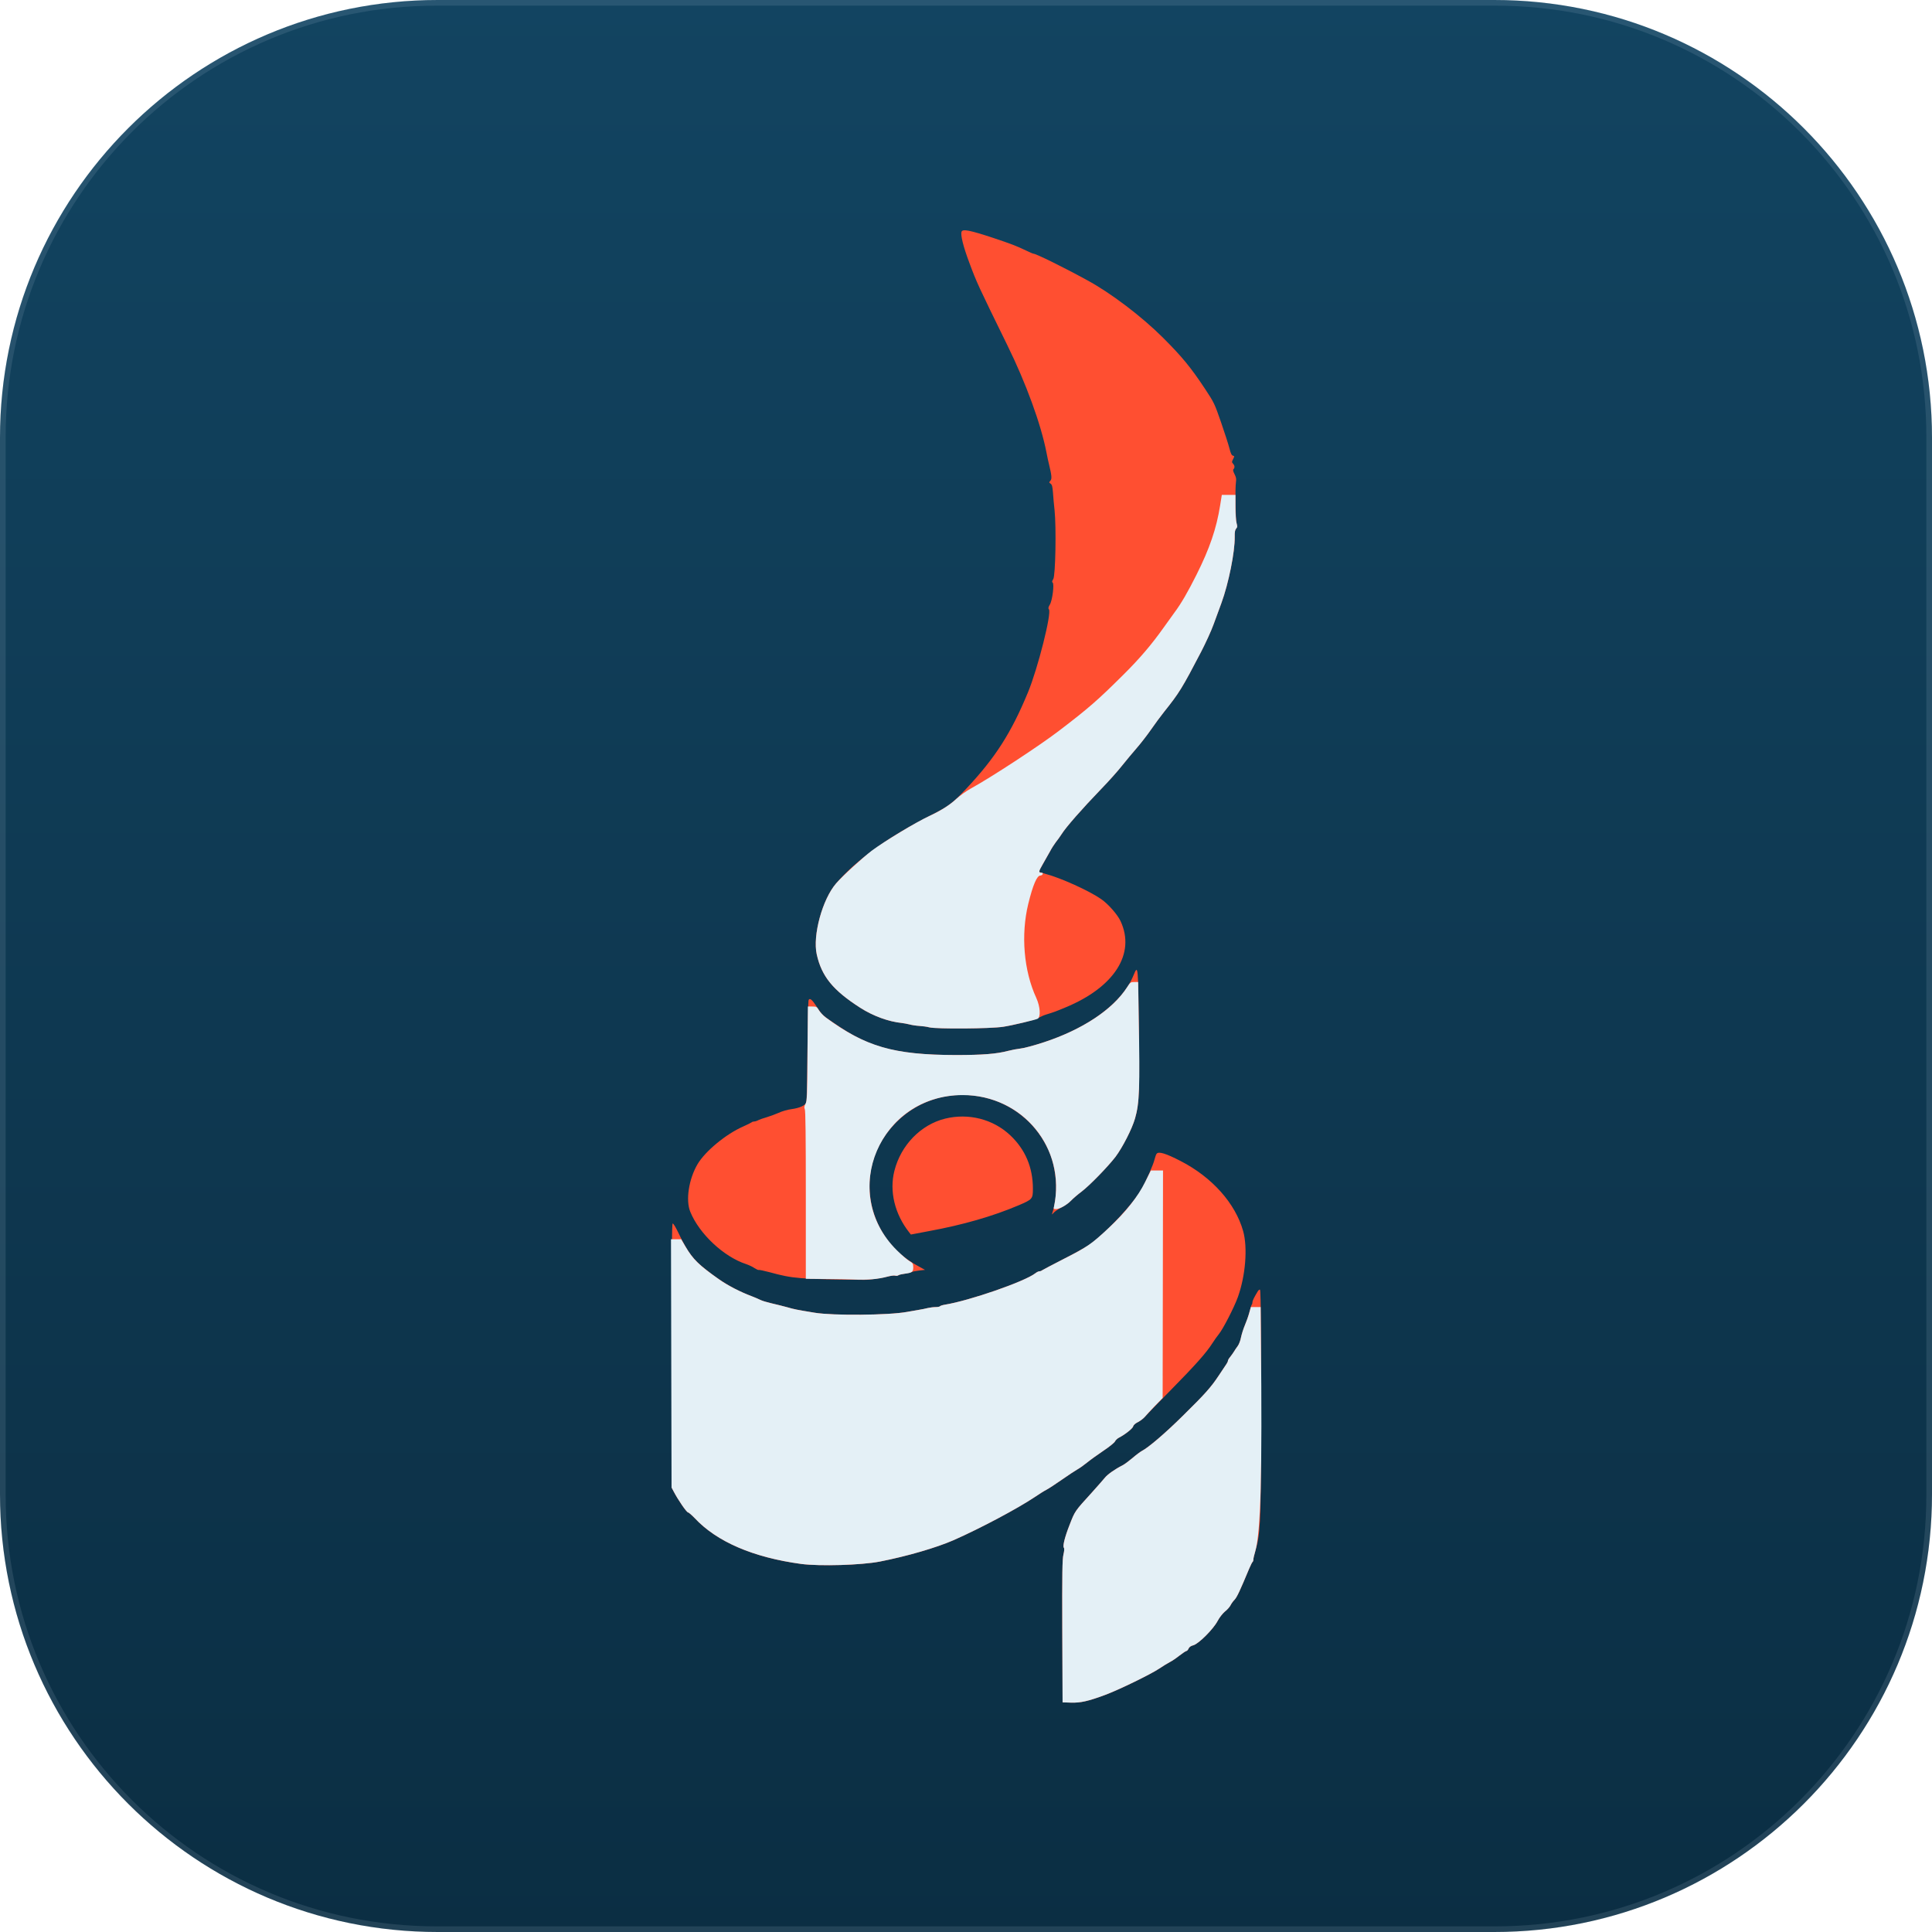
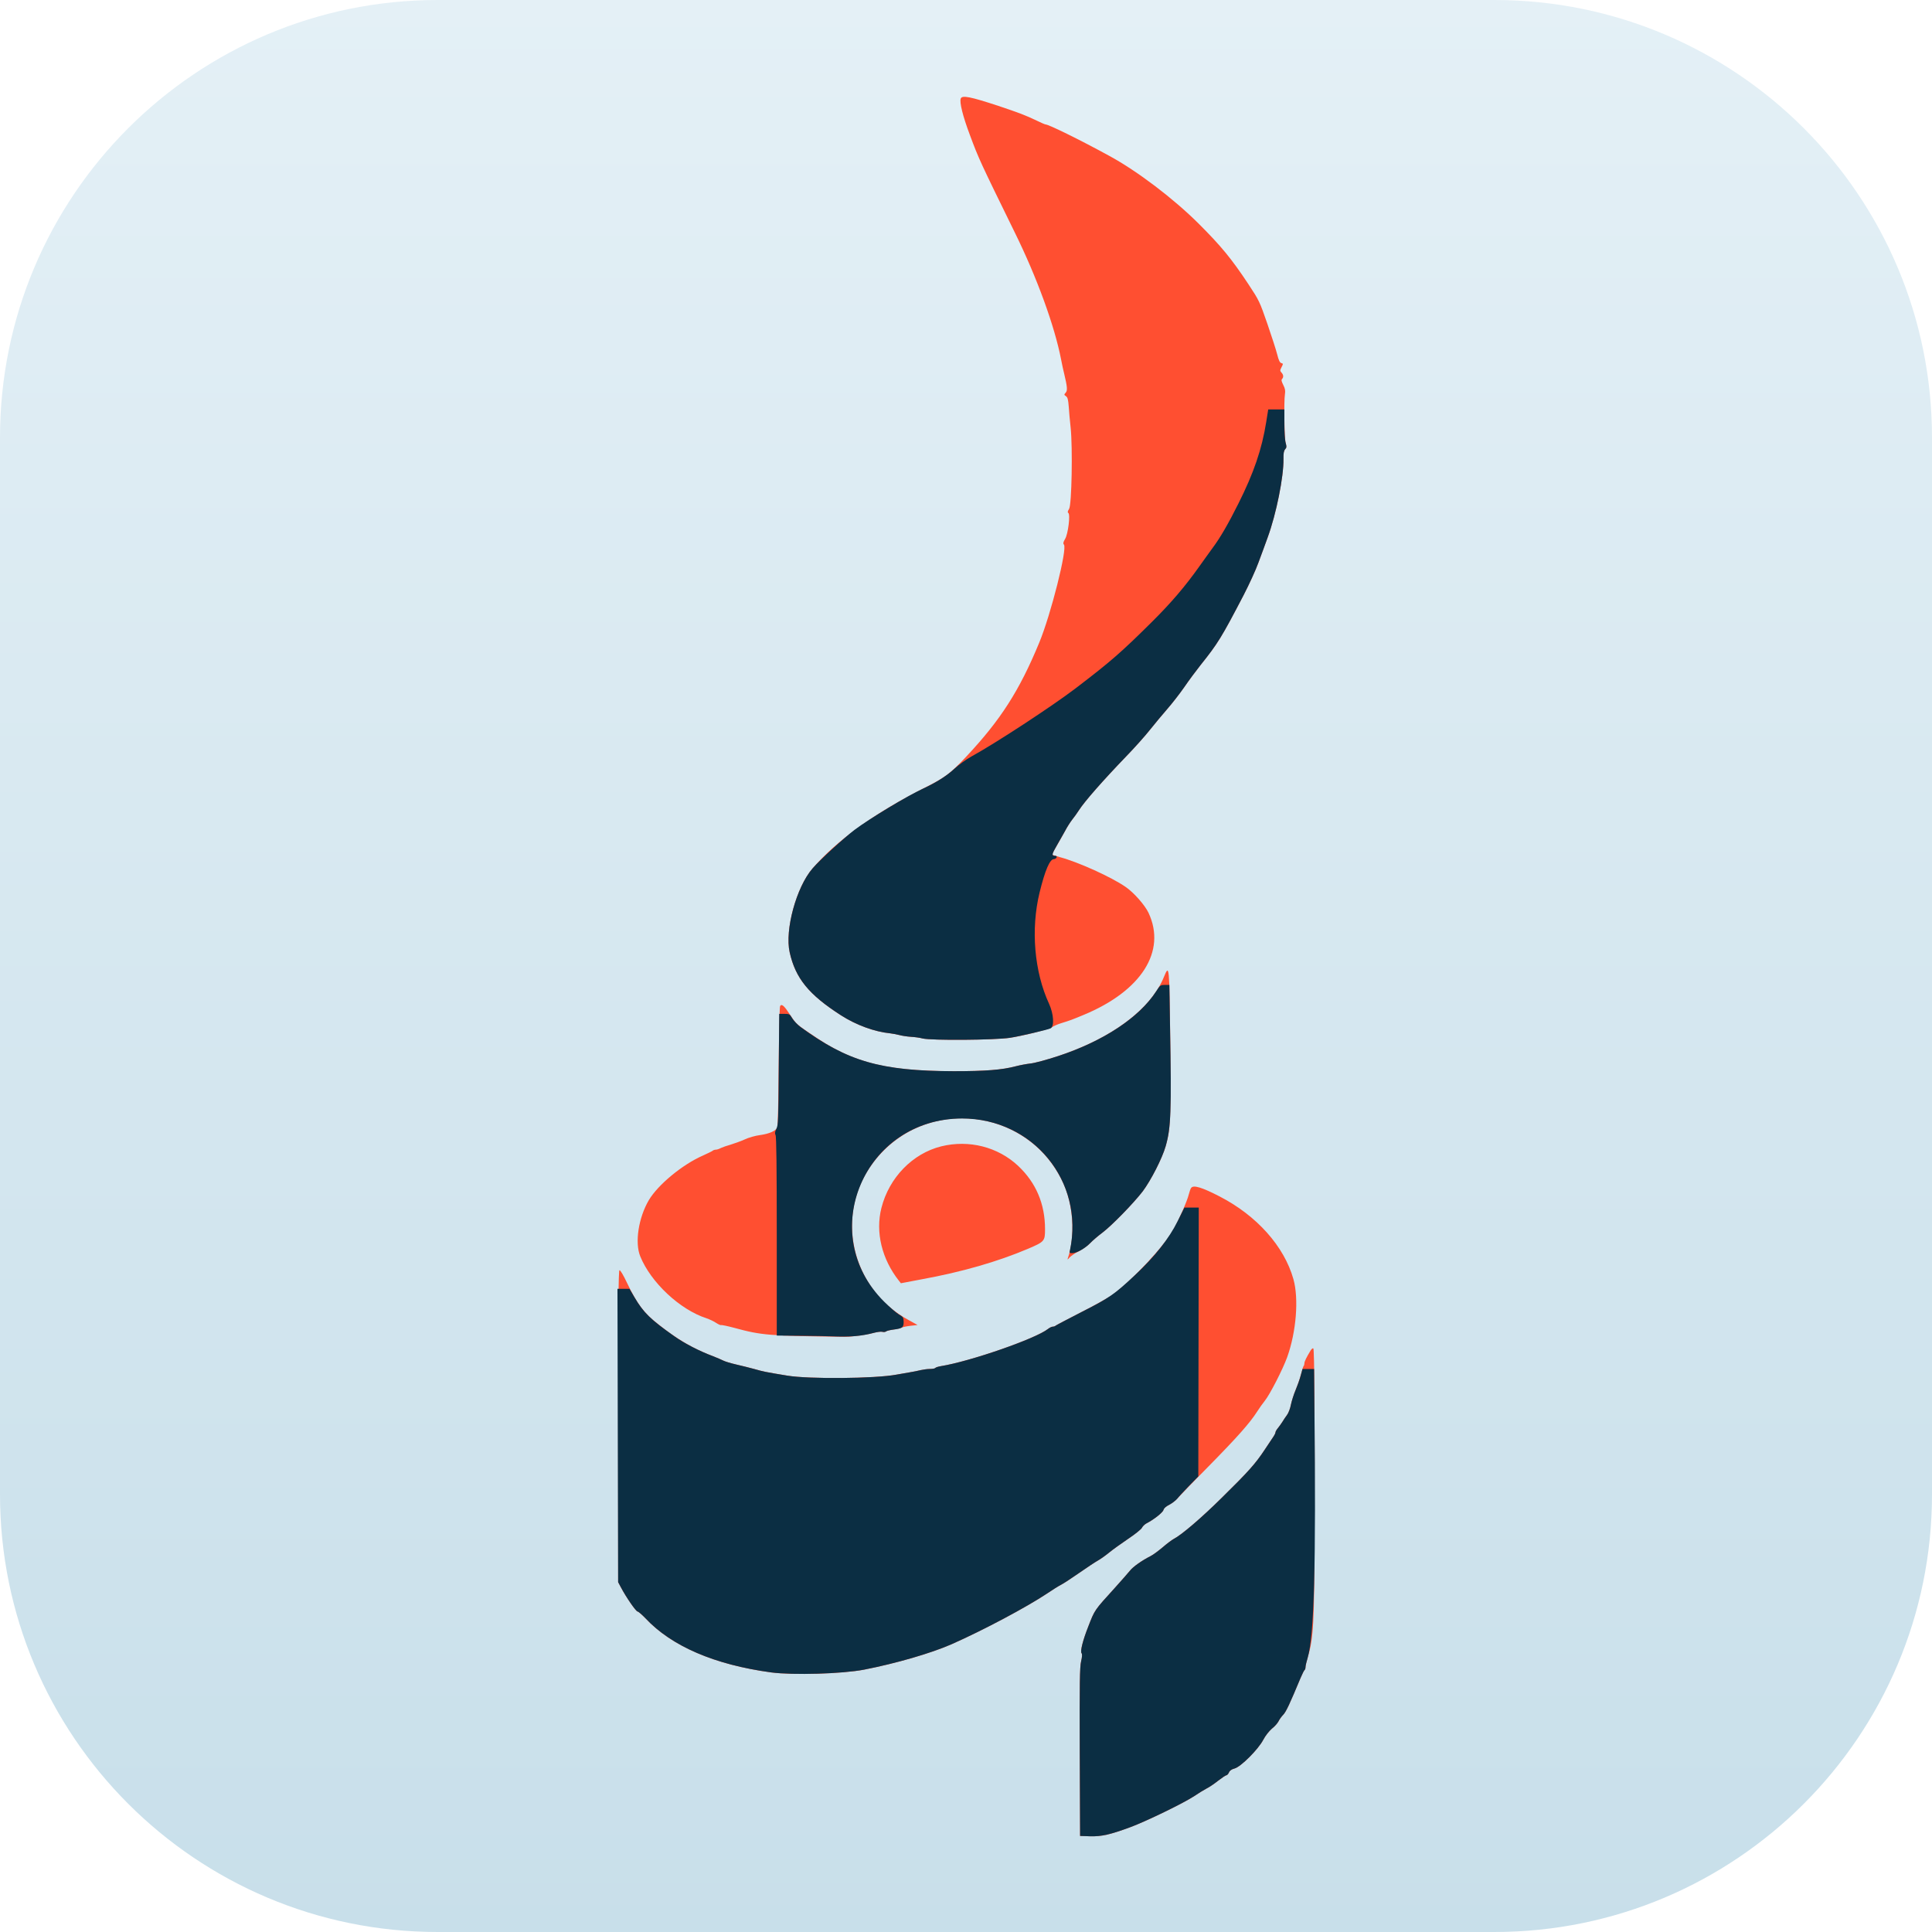
<svg xmlns="http://www.w3.org/2000/svg" viewBox="0 0 1024 1024" width="1024" height="1024">
  <defs>
    <linearGradient id="bg" x1="0" y1="0" x2="0" y2="1">
-       <stop offset="0" stop-color="#124461" />
-       <stop offset="1" stop-color="#0B2E43" />
+       <stop offset="0" stop-color="#E4F0F6" />
+       <stop offset="1" stop-color="#C8DFEA" />
    </linearGradient>
  </defs>
  <rect width="1024" height="1024" rx="232" fill="url(#bg)" />
-   <rect x="1.5" y="1.5" width="1021" height="1021" rx="230" fill="none" stroke="#C8DFEA" stroke-opacity="0.12" stroke-width="3" />
-   <g transform="translate(512 512) scale(0.4994) translate(-1049 -1010)">
+   <g transform="translate(512 512) scale(0.59) translate(-1049 -1010)">
    <path fill="#FF4F31" fill-rule="evenodd" d="M 1044.3 230.7 C 1043.0 234.0, 1046.2 246.8, 1052.5 263.5 C 1060.5 285.0, 1061.5 287.1, 1092.8 351 C 1112.8 391.6, 1128.6 435.1, 1134.4 465 C 1135.3 469.7, 1136.5 475.3, 1137.1 477.5 C 1140.0 489.6, 1140.3 493.0, 1138.6 494.9 C 1137.0 496.7, 1137.0 496.9, 1138.8 498.1 C 1140.3 499.2, 1140.8 501.1, 1141.3 507.5 C 1141.6 511.9, 1142.3 520.4, 1143.0 526.3 C 1144.9 544.3, 1144.0 595.8, 1141.6 599.4 C 1140.3 601.4, 1140.1 602.5, 1140.9 603.0 C 1142.9 604.2, 1140.7 622.1, 1138.0 626.4 C 1136.3 629.3, 1136.1 630.4, 1137.0 631.5 C 1140.1 635.3, 1125.3 694.1, 1114.8 719.5 C 1097.0 762.6, 1080.1 789.0, 1049.3 821.8 C 1034.8 837.2, 1030.5 840.5, 1012.7 849.5 C 967.7 872.1, 933.0 897.0, 911.1 922.4 C 896.6 939.2, 886.1 977.6, 890.6 997.7 C 895.8 1021.0, 907.7 1035.7, 936.7 1054.3 C 950.4 1063.1, 966.9 1069.1, 981 1070.5 C 982.9 1070.7, 986.5 1071.4, 989 1072.0 C 991.5 1072.7, 996.2 1073.4, 999.5 1073.6 C 1002.8 1073.8, 1007.5 1074.4, 1010 1075.1 C 1017.8 1077.0, 1074.8 1076.6, 1088.5 1074.5 C 1100.5 1072.7, 1123.7 1066.8, 1126.1 1065.1 C 1127.6 1064.0, 1131.2 1062.4, 1134.1 1061.5 C 1142.9 1058.8, 1144.1 1058.3, 1154.5 1054.0 C 1206.5 1032.5, 1229.2 996.9, 1213.0 962.3 C 1209.8 955.4, 1199.8 944.0, 1192.3 938.9 C 1179.6 930.1, 1149.8 916.6, 1133.3 912.2 C 1129.9 911.2, 1126.9 910.3, 1126.6 910.0 C 1126.3 909.7, 1128.1 906.1, 1130.5 902.0 C 1132.9 897.9, 1136.3 891.8, 1138.1 888.5 C 1139.8 885.2, 1142.7 880.7, 1144.4 878.5 C 1146.2 876.3, 1148.9 872.5, 1150.5 870 C 1155.3 862.4, 1172.0 843.4, 1192.5 822.1 C 1200.3 814.1, 1210.2 803.0, 1214.5 797.5 C 1218.9 792.0, 1225.9 783.6, 1230 778.9 C 1234.1 774.2, 1240.9 765.5, 1245.0 759.6 C 1249.1 753.6, 1255.7 744.7, 1259.6 739.8 C 1275.2 720.3, 1278.5 715.0, 1298.5 676.6 C 1303.3 667.3, 1309.3 654.3, 1311.7 647.6 C 1314.2 641.0, 1317.9 630.8, 1320.0 625 C 1327.8 603.7, 1334.4 570.5, 1334.2 554.6 C 1334.1 549.4, 1334.5 547.2, 1335.7 545.8 C 1337.0 544.3, 1337.1 543.4, 1336.2 540.2 C 1335.0 536.1, 1334.5 503.0, 1335.5 496.4 C 1336.0 493.2, 1335.7 491.3, 1334.0 488.0 C 1332.5 485.0, 1332.1 483.5, 1332.9 482.7 C 1334.4 481.2, 1334.3 478.9, 1332.4 476.9 C 1331.0 475.3, 1331.0 474.9, 1332.5 472.0 C 1334.0 469.0, 1334.0 468.8, 1332.3 468.4 C 1330.9 468.0, 1329.9 465.9, 1328.6 460.7 C 1327.6 456.7, 1323.6 444.3, 1319.7 433.0 C 1312.8 413.1, 1312.4 412.2, 1302.7 397.5 C 1287.4 374.4, 1278.1 363.2, 1258.1 343.2 C 1235.3 320.5, 1202.8 295.8, 1177.5 282.1 C 1151.2 267.7, 1123.2 254, 1120.5 254 C 1120.0 254, 1116.5 252.5, 1112.6 250.6 C 1102.6 245.8, 1096.8 243.6, 1078 237.3 C 1052.8 229.0, 1045.5 227.6, 1044.3 230.7 M 1226.9 1019.6 C 1215.2 1048.7, 1179.9 1075.1, 1131.8 1090.9 C 1121.4 1094.3, 1110.4 1097.3, 1106.8 1097.6 C 1103.3 1098.0, 1097.4 1099.1, 1093.6 1100.1 C 1081.5 1103.3, 1066.8 1104.5, 1038 1104.5 C 978.7 1104.4, 948.8 1097.2, 915.2 1074.8 C 896.4 1062.3, 896.6 1062.5, 890.9 1053.7 C 885.6 1045.6, 883.4 1043.7, 882.0 1046.0 C 881.5 1046.8, 881.0 1071.0, 880.7 1099.9 C 880.5 1128.8, 880.0 1153.5, 879.5 1154.8 C 878.4 1158.0, 872.6 1160.7, 863.9 1161.9 C 859.8 1162.4, 853.5 1164.2, 850.0 1165.9 C 846.4 1167.5, 840.8 1169.5, 837.5 1170.5 C 834.2 1171.4, 830.3 1172.8, 828.8 1173.5 C 827.4 1174.3, 825.3 1175, 824.3 1175 C 823.3 1175, 822.0 1175.4, 821.5 1175.9 C 820.9 1176.4, 816.9 1178.4, 812.4 1180.4 C 794.2 1188.4, 772.3 1206.5, 764.1 1220.3 C 754.8 1236.1, 751.3 1258.6, 756.4 1270.9 C 765.9 1294.3, 792.0 1318.7, 815.7 1326.4 C 818.6 1327.4, 822.5 1329.2, 824.5 1330.6 C 826.5 1331.9, 828.5 1332.8, 828.9 1332.6 C 829.3 1332.3, 834.6 1333.4, 840.6 1335.0 C 865.4 1341.8, 871.9 1342.3, 940.5 1343.1 C 946.4 1343.2, 959.7 1341.3, 966.0 1339.6 C 969.0 1338.8, 972.5 1338.3, 973.7 1338.6 C 975.0 1339.0, 976.6 1338.8, 977.3 1338.2 C 977.9 1337.7, 980.9 1337.0, 983.9 1336.6 C 986.9 1336.2, 990.2 1335.4, 991.2 1334.9 C 992.3 1334.3, 995.9 1333.6, 999.3 1333.2 L 1005.5 1332.5 997.7 1328.2 C 945.5 1300.0, 930.5 1233.1, 965.8 1186.4 C 1011.1 1126.5, 1104.2 1136.3, 1136.0 1204.3 C 1145.5 1224.6, 1147.3 1252.4, 1140.5 1272.5 C 1139.9 1274.1, 1140.3 1273.9, 1142.1 1271.8 C 1143.4 1270.4, 1147.2 1267.8, 1150.5 1266.2 C 1153.8 1264.5, 1158.3 1261.3, 1160.5 1259.0 C 1162.7 1256.7, 1167.7 1252.4, 1171.6 1249.5 C 1180.4 1242.8, 1199.5 1223.1, 1207.7 1212.5 C 1215.1 1202.6, 1225.2 1183.0, 1228.4 1171.8 C 1232.8 1156.4, 1233.3 1145.9, 1232.5 1077.3 C 1231.7 1009.2, 1231.6 1008.2, 1226.9 1019.6 M 1026.8 1172.0 C 1001.0 1178.4, 979.9 1200.1, 973.0 1227.4 C 967.5 1249.1, 973.4 1273.3, 988.7 1292.7 L 990.5 1295.0 1009.5 1291.4 C 1045.5 1284.8, 1077.2 1275.7, 1104.8 1264.0 C 1119.5 1257.7, 1120 1257.2, 1120 1246.4 C 1120 1223.7, 1111.9 1204.7, 1095.9 1189.6 C 1077.7 1172.5, 1051.7 1165.9, 1026.8 1172.0 M 1251.3 1209.3 C 1250.7 1209.9, 1249.8 1212.7, 1249.1 1215.3 C 1247.8 1220.9, 1240.3 1237.9, 1235.5 1246.5 C 1227.1 1261.6, 1199.8 1290.9, 1181.2 1304.9 C 1177.8 1307.5, 1165.0 1314.7, 1152.7 1320.9 C 1140.5 1327.2, 1130.1 1332.6, 1129.5 1333.1 C 1129.0 1333.6, 1127.9 1334, 1126.9 1334 C 1126.0 1334, 1124.1 1334.9, 1122.6 1336.1 C 1111.4 1344.9, 1052.5 1365.3, 1026.3 1369.5 C 1023.9 1369.9, 1021.8 1370.6, 1021.4 1371.1 C 1021.1 1371.6, 1019.0 1372.0, 1016.7 1372.0 C 1014.4 1372.0, 1010.7 1372.5, 1008.5 1373.0 C 1006.3 1373.6, 1001.6 1374.5, 998 1375.1 C 994.4 1375.7, 989.3 1376.6, 986.5 1377.1 C 967.3 1380.7, 907.9 1381.2, 888.5 1378.0 C 868.5 1374.7, 867.0 1374.4, 859 1372.1 C 854.9 1371.0, 847.5 1369.1, 842.6 1368.0 C 837.8 1366.9, 832.5 1365.3, 831.0 1364.5 C 829.5 1363.7, 825.4 1362.0, 821.9 1360.6 C 803.6 1353.7, 789.3 1345.3, 771.6 1331.1 C 759.4 1321.5, 753.3 1313.1, 744.4 1294.5 C 741.2 1287.7, 738.4 1283.0, 737.7 1283.3 C 736.8 1283.6, 736.5 1316.6, 736.5 1423.6 L 736.5 1563.5 738.9 1568 C 743.5 1576.8, 752.5 1589.9, 754.0 1589.9 C 754.8 1590.0, 757.9 1592.7, 761.0 1595.9 C 784.5 1621.1, 823.2 1637.7, 874 1644.6 C 893.9 1647.2, 937.8 1645.9, 957.5 1642.1 C 986.2 1636.5, 1017.5 1627.4, 1036 1619.3 C 1064.5 1606.7, 1103.6 1585.9, 1122 1573.6 C 1126.7 1570.4, 1132.3 1566.9, 1134.5 1565.8 C 1136.7 1564.7, 1144.1 1559.8, 1151 1555.0 C 1157.9 1550.2, 1165.3 1545.3, 1167.5 1544.1 C 1169.7 1542.9, 1174.2 1539.7, 1177.5 1537.0 C 1180.8 1534.3, 1188.6 1528.7, 1194.8 1524.5 C 1201.0 1520.4, 1206.5 1515.9, 1207.1 1514.6 C 1207.7 1513.3, 1209.6 1511.5, 1211.3 1510.6 C 1217.8 1507.3, 1225.8 1500.9, 1226.4 1498.7 C 1226.7 1497.2, 1228.7 1495.4, 1231.6 1494.0 C 1234.1 1492.7, 1237.3 1490.2, 1238.7 1488.6 C 1240.1 1486.9, 1252.5 1474.0, 1266.4 1460.0 C 1292.8 1433.2, 1304.1 1420.4, 1310.4 1410.5 C 1312.5 1407.2, 1315.7 1402.7, 1317.5 1400.5 C 1322.0 1394.9, 1333.6 1372.3, 1337.5 1361.5 C 1345.7 1338.7, 1348.1 1308.8, 1343.1 1291.2 C 1334.8 1261.8, 1310.2 1234.2, 1276.8 1217.0 C 1261.1 1208.9, 1253.4 1206.5, 1251.3 1209.3 M 1358.7 1355.2 C 1354.8 1361.6, 1353 1365.3, 1353 1366.9 C 1353 1367.9, 1352.7 1369.0, 1352.3 1369.3 C 1351.9 1369.7, 1350.9 1373.1, 1349.9 1376.9 C 1348.9 1380.7, 1346.8 1386.9, 1345.1 1390.8 C 1343.5 1394.8, 1341.6 1400.7, 1340.9 1404.0 C 1340.3 1407.4, 1338.7 1411.6, 1337.4 1413.3 C 1336.1 1415.1, 1334.2 1417.8, 1333.3 1419.4 C 1332.3 1421.0, 1330.5 1423.5, 1329.3 1425.0 C 1328.0 1426.5, 1327 1428.3, 1327 1429.0 C 1327 1429.6, 1326.3 1431.1, 1325.5 1432.3 C 1324.7 1433.5, 1321.1 1438.9, 1317.5 1444.3 C 1309.0 1457.2, 1302.6 1464.3, 1278.7 1487.8 C 1260.4 1505.9, 1242.6 1521.1, 1235.6 1524.7 C 1233.9 1525.6, 1229.5 1528.9, 1225.8 1532.1 C 1222.0 1535.3, 1217.2 1538.9, 1215.0 1540.0 C 1206.9 1544.1, 1198.9 1549.8, 1196.3 1553.2 C 1194.7 1555.2, 1188.5 1562.2, 1182.5 1568.9 C 1164.2 1589.0, 1164.7 1588.3, 1158.8 1603.5 C 1153.9 1615.9, 1151.5 1625.7, 1152.8 1627.3 C 1153.5 1628.1, 1153.4 1630.4, 1152.4 1634.7 C 1151.2 1639.8, 1151.0 1653.8, 1151.2 1716.2 L 1151.5 1791.5 1160.4 1791.8 C 1170.7 1792.1, 1178.6 1790.3, 1196.7 1783.6 C 1211.5 1778.1, 1245.3 1761.6, 1254.2 1755.6 C 1257.9 1753.1, 1262.8 1750.1, 1265.1 1748.9 C 1267.4 1747.8, 1272.1 1744.6, 1275.5 1741.9 C 1279.0 1739.2, 1282.3 1737, 1282.9 1737 C 1283.5 1737, 1284.6 1735.9, 1285.2 1734.5 C 1285.9 1732.8, 1287.6 1731.6, 1290.3 1730.9 C 1295.9 1729.4, 1311.5 1713.8, 1316.0 1705.2 C 1318.0 1701.4, 1321.2 1697.4, 1323.7 1695.2 C 1326.2 1693.3, 1328.8 1690.3, 1329.7 1688.6 C 1330.5 1686.9, 1332.5 1684.1, 1334.1 1682.5 C 1336.6 1679.8, 1339.8 1673.0, 1349.5 1649.7 C 1351.1 1646.0, 1352.7 1642.7, 1353.2 1642.4 C 1353.6 1642.1, 1354 1641.0, 1354 1639.8 C 1354 1638.7, 1354.9 1634.8, 1356.0 1631.2 C 1361.2 1613.4, 1361.9 1601.4, 1362.1 1518 C 1362.4 1413.0, 1362.0 1354.1, 1361.0 1353.5 C 1360.5 1353.2, 1359.5 1354.0, 1358.7 1355.2" />
-     <path fill="#E4F0F6" fill-rule="evenodd" d="M 1318.7 521.3 C 1314.8 545.8, 1307.5 567.1, 1293.7 594.6 C 1284.6 612.8, 1277.5 625.1, 1270.5 634.5 C 1267.7 638.4, 1262.5 645.5, 1259.0 650.5 C 1245.9 669.0, 1233.4 683.6, 1216.2 700.7 C 1188.6 728.1, 1179.5 736.1, 1147.4 760.6 C 1126.4 776.6, 1075.4 810.0, 1054 821.7 C 1049.3 824.3, 1042.5 829.2, 1038.8 832.6 C 1031.7 839.2, 1022.4 845.1, 1010.1 850.8 C 996.2 857.2, 962.2 877.7, 949 887.6 C 938.8 895.4, 917.9 914.5, 911.1 922.4 C 896.6 939.2, 886.1 977.6, 890.6 997.7 C 895.8 1021.0, 907.7 1035.7, 936.7 1054.3 C 950.4 1063.1, 966.9 1069.1, 981 1070.5 C 982.9 1070.7, 986.5 1071.4, 989 1072.0 C 991.5 1072.7, 996.2 1073.4, 999.5 1073.6 C 1002.8 1073.8, 1007.5 1074.4, 1010 1075.1 C 1017.8 1077.0, 1074.8 1076.6, 1088.5 1074.5 C 1096.7 1073.3, 1122.8 1067.2, 1125.0 1066.0 C 1128.5 1064.1, 1127.8 1053.1, 1123.6 1043.9 C 1110.3 1015.1, 1107.1 976.9, 1115.1 944.0 C 1120.0 924.0, 1124.3 914, 1127.9 914 C 1128.9 914, 1130.0 913.3, 1130.4 912.5 C 1130.7 911.5, 1130.3 911, 1129.0 911 C 1125.8 911, 1126.0 909.6, 1130.5 901.9 C 1132.9 897.8, 1136.3 891.8, 1138.1 888.5 C 1139.8 885.2, 1142.7 880.7, 1144.4 878.5 C 1146.2 876.3, 1148.9 872.5, 1150.5 870 C 1155.3 862.4, 1172.0 843.4, 1192.5 822.1 C 1200.3 814.1, 1210.2 803.0, 1214.5 797.5 C 1218.9 792.0, 1225.9 783.6, 1230 778.9 C 1234.1 774.2, 1240.9 765.5, 1245.0 759.6 C 1249.1 753.6, 1255.7 744.7, 1259.6 739.8 C 1275.2 720.3, 1278.5 715.0, 1298.5 676.6 C 1303.3 667.3, 1309.3 654.3, 1311.7 647.6 C 1314.2 641.0, 1317.9 630.8, 1320.0 625 C 1327.8 603.7, 1334.4 570.5, 1334.2 554.6 C 1334.1 549.4, 1334.5 547.2, 1335.7 545.8 C 1337.1 544.3, 1337.1 543.4, 1336.2 540.1 C 1335.5 538.0, 1335 530.4, 1335 523.1 L 1335 510 1327.8 510.0 L 1320.5 510.0 1318.7 521.3 M 1219.8 1032.8 C 1204.6 1056.3, 1172.5 1077.5, 1131.8 1090.9 C 1121.4 1094.3, 1110.4 1097.3, 1106.8 1097.6 C 1103.3 1098.0, 1097.4 1099.1, 1093.6 1100.1 C 1081.5 1103.3, 1066.8 1104.5, 1038 1104.5 C 972.2 1104.3, 942.5 1095.7, 900 1064.5 C 897.5 1062.6, 894.4 1059.3, 893.0 1057.1 C 890.7 1053.2, 890.2 1053, 885.9 1053 L 881.2 1053 880.8 1102.8 C 880.5 1148.4, 880.3 1152.8, 878.7 1156.2 C 877.3 1159.0, 877.1 1160.3, 877.9 1161.9 C 878.7 1163.3, 879 1191.2, 879 1252.9 L 879 1342 900.3 1342.2 C 911.9 1342.3, 924.6 1342.5, 928.5 1342.7 C 944.4 1343.4, 955.3 1342.5, 966.0 1339.6 C 969.0 1338.8, 972.5 1338.3, 973.7 1338.6 C 975.0 1339.0, 976.6 1338.8, 977.3 1338.2 C 977.9 1337.7, 980.9 1337.0, 983.9 1336.6 C 991.9 1335.6, 993.0 1334.7, 993.0 1329.7 C 992.9 1325.8, 992.6 1325.3, 988.7 1323 C 986.4 1321.6, 980.4 1316.5, 975.4 1311.5 C 913.7 1250.2, 957.7 1147, 1045.5 1147 C 1109.2 1147, 1155.5 1203.5, 1142.4 1265.3 C 1141.8 1267.7, 1142.0 1268, 1144.4 1268 C 1148.3 1268, 1156.0 1263.7, 1160.5 1259.0 C 1162.7 1256.7, 1167.7 1252.4, 1171.6 1249.5 C 1180.4 1242.8, 1199.5 1223.1, 1207.7 1212.5 C 1215.1 1202.6, 1225.2 1183.0, 1228.4 1171.8 C 1233.1 1155.4, 1233.7 1140.2, 1232.3 1064.7 L 1231.7 1027 1227.6 1027.0 C 1223.7 1027.0, 1223.3 1027.3, 1219.8 1032.8 M 1239.1 1239.3 C 1231.3 1255.0, 1218.6 1271.0, 1200.7 1287.8 C 1182.2 1305.1, 1177.9 1308.1, 1152.7 1320.9 C 1140.5 1327.2, 1130.1 1332.6, 1129.5 1333.1 C 1129.0 1333.6, 1127.9 1334, 1126.9 1334 C 1126.0 1334, 1124.1 1334.9, 1122.6 1336.1 C 1111.4 1344.9, 1052.5 1365.3, 1026.3 1369.5 C 1023.9 1369.9, 1021.8 1370.6, 1021.4 1371.1 C 1021.1 1371.6, 1019.0 1372.0, 1016.7 1372.0 C 1014.4 1372.0, 1010.7 1372.5, 1008.5 1373.0 C 1006.3 1373.6, 1001.6 1374.5, 998 1375.1 C 994.4 1375.7, 989.3 1376.6, 986.5 1377.1 C 967.3 1380.7, 907.9 1381.2, 888.5 1378.0 C 868.5 1374.7, 867.0 1374.4, 859 1372.1 C 854.9 1371.0, 847.5 1369.1, 842.6 1368.0 C 837.8 1366.9, 832.5 1365.3, 831.0 1364.5 C 829.5 1363.7, 825.4 1362.0, 821.9 1360.6 C 809.6 1356.0, 796.4 1349.2, 787.4 1342.9 C 765.5 1327.5, 759.3 1321.4, 751.3 1307.8 L 746.7 1300 741.3 1300 L 735.9 1300 736.2 1431.8 L 736.5 1563.5 738.9 1568 C 743.5 1576.8, 752.5 1589.9, 754.0 1589.9 C 754.8 1590.0, 757.9 1592.7, 761.0 1595.9 C 784.5 1621.1, 823.2 1637.7, 874 1644.6 C 893.9 1647.2, 937.8 1645.9, 957.5 1642.1 C 986.2 1636.5, 1017.5 1627.4, 1036 1619.3 C 1064.5 1606.7, 1103.6 1585.9, 1122 1573.6 C 1126.7 1570.4, 1132.3 1566.9, 1134.5 1565.8 C 1136.7 1564.7, 1144.1 1559.8, 1151 1555.0 C 1157.9 1550.2, 1165.3 1545.3, 1167.5 1544.1 C 1169.7 1542.9, 1174.2 1539.7, 1177.5 1537.0 C 1180.8 1534.3, 1188.6 1528.7, 1194.8 1524.5 C 1201.0 1520.4, 1206.5 1515.9, 1207.1 1514.6 C 1207.7 1513.3, 1209.6 1511.5, 1211.3 1510.6 C 1217.8 1507.3, 1225.8 1500.9, 1226.4 1498.7 C 1226.7 1497.2, 1228.7 1495.4, 1231.6 1494.0 C 1234.1 1492.7, 1237.3 1490.2, 1238.7 1488.6 C 1240.0 1486.9, 1244.9 1481.7, 1249.4 1477 L 1257.7 1468.5 1257.9 1347.8 L 1258.1 1227 1251.7 1227 L 1245.2 1227 1239.1 1239.3 M 1349.6 1378.2 C 1348.7 1381.6, 1346.6 1387.4, 1345.0 1391.2 C 1343.4 1394.9, 1341.6 1400.7, 1340.9 1404.0 C 1340.3 1407.4, 1338.7 1411.6, 1337.4 1413.3 C 1336.1 1415.1, 1334.2 1417.8, 1333.3 1419.4 C 1332.3 1421.0, 1330.5 1423.5, 1329.3 1425.0 C 1328.0 1426.5, 1327 1428.3, 1327 1429.0 C 1327 1429.6, 1326.3 1431.1, 1325.5 1432.3 C 1324.7 1433.5, 1321.1 1438.9, 1317.5 1444.3 C 1309.0 1457.2, 1302.6 1464.3, 1278.7 1487.8 C 1260.4 1505.9, 1242.6 1521.1, 1235.6 1524.7 C 1233.9 1525.6, 1229.5 1528.9, 1225.8 1532.1 C 1222.0 1535.3, 1217.2 1538.9, 1215.0 1540.0 C 1206.9 1544.1, 1198.9 1549.8, 1196.3 1553.2 C 1194.7 1555.2, 1188.5 1562.2, 1182.5 1568.9 C 1164.2 1589.0, 1164.7 1588.3, 1158.8 1603.5 C 1153.9 1615.9, 1151.5 1625.7, 1152.8 1627.3 C 1153.5 1628.1, 1153.4 1630.4, 1152.4 1634.7 C 1151.2 1639.8, 1151.0 1653.8, 1151.2 1716.2 L 1151.5 1791.5 1160.4 1791.8 C 1170.7 1792.1, 1178.6 1790.3, 1196.7 1783.6 C 1211.5 1778.1, 1245.3 1761.6, 1254.2 1755.6 C 1257.9 1753.1, 1262.8 1750.1, 1265.1 1748.9 C 1267.4 1747.8, 1272.1 1744.6, 1275.5 1741.9 C 1279.0 1739.2, 1282.3 1737, 1282.9 1737 C 1283.5 1737, 1284.6 1735.9, 1285.2 1734.5 C 1285.9 1732.8, 1287.6 1731.6, 1290.3 1730.9 C 1295.9 1729.4, 1311.5 1713.8, 1316.0 1705.2 C 1318.0 1701.4, 1321.2 1697.4, 1323.7 1695.2 C 1326.2 1693.3, 1328.8 1690.3, 1329.7 1688.6 C 1330.5 1686.9, 1332.5 1684.1, 1334.1 1682.5 C 1336.6 1679.8, 1339.8 1673.0, 1349.5 1649.7 C 1351.1 1646.0, 1352.7 1642.7, 1353.2 1642.4 C 1353.6 1642.1, 1354 1641.0, 1354 1639.8 C 1354 1638.7, 1354.9 1634.8, 1356.0 1631.2 C 1361.8 1611.5, 1363.5 1548.6, 1362.0 1406.3 L 1361.7 1372 1356.5 1372 L 1351.3 1372 1349.6 1378.2" />
+     <path fill="#0B2E43" fill-rule="evenodd" d="M 1318.7 521.3 C 1314.8 545.8, 1307.5 567.1, 1293.7 594.6 C 1284.6 612.8, 1277.5 625.1, 1270.5 634.5 C 1267.7 638.4, 1262.5 645.5, 1259.0 650.5 C 1245.9 669.0, 1233.4 683.6, 1216.2 700.7 C 1188.6 728.1, 1179.5 736.1, 1147.4 760.6 C 1126.4 776.6, 1075.4 810.0, 1054 821.7 C 1049.3 824.3, 1042.5 829.2, 1038.8 832.6 C 1031.7 839.2, 1022.4 845.1, 1010.1 850.8 C 996.2 857.2, 962.2 877.7, 949 887.6 C 938.8 895.4, 917.9 914.5, 911.1 922.4 C 896.6 939.2, 886.1 977.6, 890.6 997.7 C 895.8 1021.0, 907.7 1035.7, 936.7 1054.3 C 950.4 1063.1, 966.9 1069.1, 981 1070.5 C 982.9 1070.7, 986.5 1071.4, 989 1072.0 C 991.5 1072.7, 996.2 1073.4, 999.5 1073.6 C 1002.8 1073.8, 1007.5 1074.4, 1010 1075.1 C 1017.8 1077.0, 1074.8 1076.6, 1088.5 1074.5 C 1096.7 1073.3, 1122.8 1067.2, 1125.0 1066.0 C 1128.5 1064.1, 1127.8 1053.1, 1123.6 1043.9 C 1110.3 1015.1, 1107.1 976.9, 1115.1 944.0 C 1120.0 924.0, 1124.3 914, 1127.9 914 C 1128.9 914, 1130.0 913.3, 1130.4 912.5 C 1130.7 911.5, 1130.3 911, 1129.0 911 C 1125.8 911, 1126.0 909.6, 1130.5 901.9 C 1132.9 897.8, 1136.3 891.8, 1138.1 888.5 C 1139.8 885.2, 1142.7 880.7, 1144.4 878.5 C 1146.2 876.3, 1148.9 872.5, 1150.5 870 C 1155.3 862.4, 1172.0 843.4, 1192.5 822.1 C 1200.3 814.1, 1210.2 803.0, 1214.5 797.5 C 1218.9 792.0, 1225.9 783.6, 1230 778.9 C 1234.1 774.2, 1240.9 765.5, 1245.0 759.6 C 1249.1 753.6, 1255.7 744.7, 1259.6 739.8 C 1275.2 720.3, 1278.5 715.0, 1298.5 676.6 C 1303.3 667.3, 1309.3 654.3, 1311.7 647.6 C 1314.2 641.0, 1317.9 630.8, 1320.0 625 C 1327.8 603.7, 1334.4 570.5, 1334.2 554.6 C 1334.1 549.4, 1334.5 547.2, 1335.7 545.8 C 1337.1 544.3, 1337.1 543.4, 1336.2 540.1 C 1335.5 538.0, 1335 530.4, 1335 523.1 L 1335 510 1327.8 510.0 L 1320.5 510.0 1318.7 521.3 M 1219.8 1032.8 C 1204.6 1056.3, 1172.5 1077.5, 1131.8 1090.9 C 1121.4 1094.3, 1110.4 1097.3, 1106.8 1097.6 C 1103.3 1098.0, 1097.4 1099.1, 1093.6 1100.1 C 1081.5 1103.3, 1066.8 1104.5, 1038 1104.5 C 972.2 1104.3, 942.5 1095.7, 900 1064.5 C 897.5 1062.6, 894.4 1059.3, 893.0 1057.1 C 890.7 1053.2, 890.2 1053, 885.9 1053 L 881.2 1053 880.8 1102.8 C 880.5 1148.4, 880.3 1152.8, 878.7 1156.2 C 877.3 1159.0, 877.1 1160.3, 877.9 1161.9 C 878.7 1163.3, 879 1191.2, 879 1252.9 L 879 1342 900.3 1342.2 C 911.9 1342.3, 924.6 1342.5, 928.5 1342.7 C 944.4 1343.4, 955.3 1342.5, 966.0 1339.6 C 969.0 1338.8, 972.5 1338.3, 973.7 1338.6 C 975.0 1339.0, 976.6 1338.8, 977.3 1338.2 C 977.9 1337.7, 980.9 1337.0, 983.9 1336.6 C 991.9 1335.6, 993.0 1334.7, 993.0 1329.7 C 992.9 1325.8, 992.6 1325.3, 988.7 1323 C 986.4 1321.6, 980.4 1316.5, 975.4 1311.5 C 913.7 1250.2, 957.7 1147, 1045.5 1147 C 1109.2 1147, 1155.5 1203.5, 1142.4 1265.3 C 1141.8 1267.7, 1142.0 1268, 1144.4 1268 C 1148.3 1268, 1156.0 1263.7, 1160.5 1259.0 C 1162.7 1256.7, 1167.7 1252.4, 1171.6 1249.5 C 1180.4 1242.8, 1199.5 1223.1, 1207.7 1212.5 C 1215.1 1202.6, 1225.2 1183.0, 1228.4 1171.8 C 1233.1 1155.4, 1233.7 1140.2, 1232.3 1064.7 L 1231.7 1027 1227.6 1027.0 C 1223.7 1027.0, 1223.3 1027.3, 1219.8 1032.8 M 1239.1 1239.3 C 1231.3 1255.0, 1218.6 1271.0, 1200.7 1287.8 C 1182.2 1305.1, 1177.9 1308.1, 1152.7 1320.9 C 1140.5 1327.2, 1130.1 1332.6, 1129.5 1333.1 C 1129.0 1333.6, 1127.9 1334, 1126.9 1334 C 1126.0 1334, 1124.1 1334.9, 1122.6 1336.1 C 1111.4 1344.9, 1052.5 1365.3, 1026.3 1369.5 C 1023.9 1369.9, 1021.8 1370.6, 1021.4 1371.1 C 1021.1 1371.6, 1019.0 1372.0, 1016.7 1372.0 C 1014.4 1372.0, 1010.7 1372.5, 1008.5 1373.0 C 1006.3 1373.6, 1001.6 1374.5, 998 1375.1 C 994.4 1375.7, 989.3 1376.6, 986.5 1377.1 C 967.3 1380.7, 907.9 1381.2, 888.5 1378.0 C 868.5 1374.7, 867.0 1374.4, 859 1372.1 C 854.9 1371.0, 847.5 1369.1, 842.6 1368.0 C 837.8 1366.9, 832.5 1365.3, 831.0 1364.5 C 829.5 1363.7, 825.4 1362.0, 821.9 1360.6 C 809.6 1356.0, 796.4 1349.2, 787.4 1342.9 C 765.5 1327.5, 759.3 1321.4, 751.3 1307.8 L 746.7 1300 741.3 1300 L 735.9 1300 736.2 1431.8 L 736.5 1563.5 738.9 1568 C 743.5 1576.8, 752.5 1589.9, 754.0 1589.9 C 754.8 1590.0, 757.9 1592.7, 761.0 1595.9 C 784.5 1621.1, 823.2 1637.7, 874 1644.6 C 893.9 1647.2, 937.8 1645.9, 957.5 1642.1 C 986.2 1636.5, 1017.5 1627.4, 1036 1619.3 C 1064.5 1606.7, 1103.6 1585.9, 1122 1573.6 C 1126.7 1570.4, 1132.3 1566.9, 1134.5 1565.8 C 1136.7 1564.7, 1144.1 1559.8, 1151 1555.0 C 1157.9 1550.2, 1165.3 1545.3, 1167.5 1544.1 C 1169.7 1542.9, 1174.2 1539.7, 1177.5 1537.0 C 1180.8 1534.3, 1188.6 1528.7, 1194.8 1524.5 C 1201.0 1520.4, 1206.5 1515.9, 1207.1 1514.6 C 1207.7 1513.3, 1209.6 1511.5, 1211.3 1510.6 C 1217.8 1507.3, 1225.8 1500.9, 1226.4 1498.7 C 1226.7 1497.2, 1228.7 1495.4, 1231.6 1494.0 C 1234.1 1492.7, 1237.3 1490.2, 1238.7 1488.6 C 1240.0 1486.9, 1244.9 1481.7, 1249.4 1477 L 1257.7 1468.5 1257.9 1347.8 L 1258.1 1227 1251.7 1227 L 1245.2 1227 1239.1 1239.3 M 1349.6 1378.2 C 1348.7 1381.6, 1346.6 1387.4, 1345.0 1391.2 C 1343.4 1394.9, 1341.6 1400.7, 1340.9 1404.0 C 1340.3 1407.4, 1338.7 1411.6, 1337.4 1413.3 C 1336.1 1415.1, 1334.2 1417.8, 1333.3 1419.4 C 1332.3 1421.0, 1330.5 1423.5, 1329.3 1425.0 C 1328.0 1426.5, 1327 1428.3, 1327 1429.0 C 1327 1429.6, 1326.3 1431.1, 1325.5 1432.3 C 1324.7 1433.5, 1321.1 1438.9, 1317.5 1444.3 C 1309.0 1457.2, 1302.6 1464.3, 1278.7 1487.8 C 1260.4 1505.9, 1242.6 1521.1, 1235.6 1524.7 C 1233.9 1525.6, 1229.5 1528.9, 1225.8 1532.1 C 1222.0 1535.3, 1217.2 1538.9, 1215.0 1540.0 C 1206.9 1544.1, 1198.9 1549.8, 1196.3 1553.2 C 1194.7 1555.2, 1188.5 1562.2, 1182.5 1568.9 C 1164.2 1589.0, 1164.7 1588.3, 1158.8 1603.5 C 1153.9 1615.9, 1151.5 1625.7, 1152.8 1627.3 C 1153.5 1628.1, 1153.4 1630.4, 1152.4 1634.7 C 1151.2 1639.8, 1151.0 1653.8, 1151.2 1716.2 L 1151.5 1791.5 1160.4 1791.8 C 1170.7 1792.1, 1178.6 1790.3, 1196.7 1783.6 C 1211.5 1778.1, 1245.3 1761.6, 1254.2 1755.6 C 1257.9 1753.1, 1262.8 1750.1, 1265.1 1748.9 C 1267.4 1747.8, 1272.1 1744.6, 1275.5 1741.9 C 1279.0 1739.2, 1282.3 1737, 1282.9 1737 C 1283.5 1737, 1284.6 1735.9, 1285.2 1734.5 C 1285.9 1732.8, 1287.6 1731.6, 1290.3 1730.9 C 1295.9 1729.4, 1311.5 1713.8, 1316.0 1705.2 C 1318.0 1701.4, 1321.2 1697.4, 1323.7 1695.2 C 1326.2 1693.3, 1328.8 1690.3, 1329.7 1688.6 C 1330.5 1686.9, 1332.5 1684.1, 1334.1 1682.5 C 1336.6 1679.8, 1339.8 1673.0, 1349.5 1649.7 C 1351.1 1646.0, 1352.7 1642.7, 1353.2 1642.4 C 1353.6 1642.1, 1354 1641.0, 1354 1639.8 C 1354 1638.7, 1354.9 1634.8, 1356.0 1631.2 C 1361.8 1611.5, 1363.5 1548.6, 1362.0 1406.3 L 1361.7 1372 1356.5 1372 L 1351.3 1372 1349.6 1378.2" />
  </g>
</svg>
